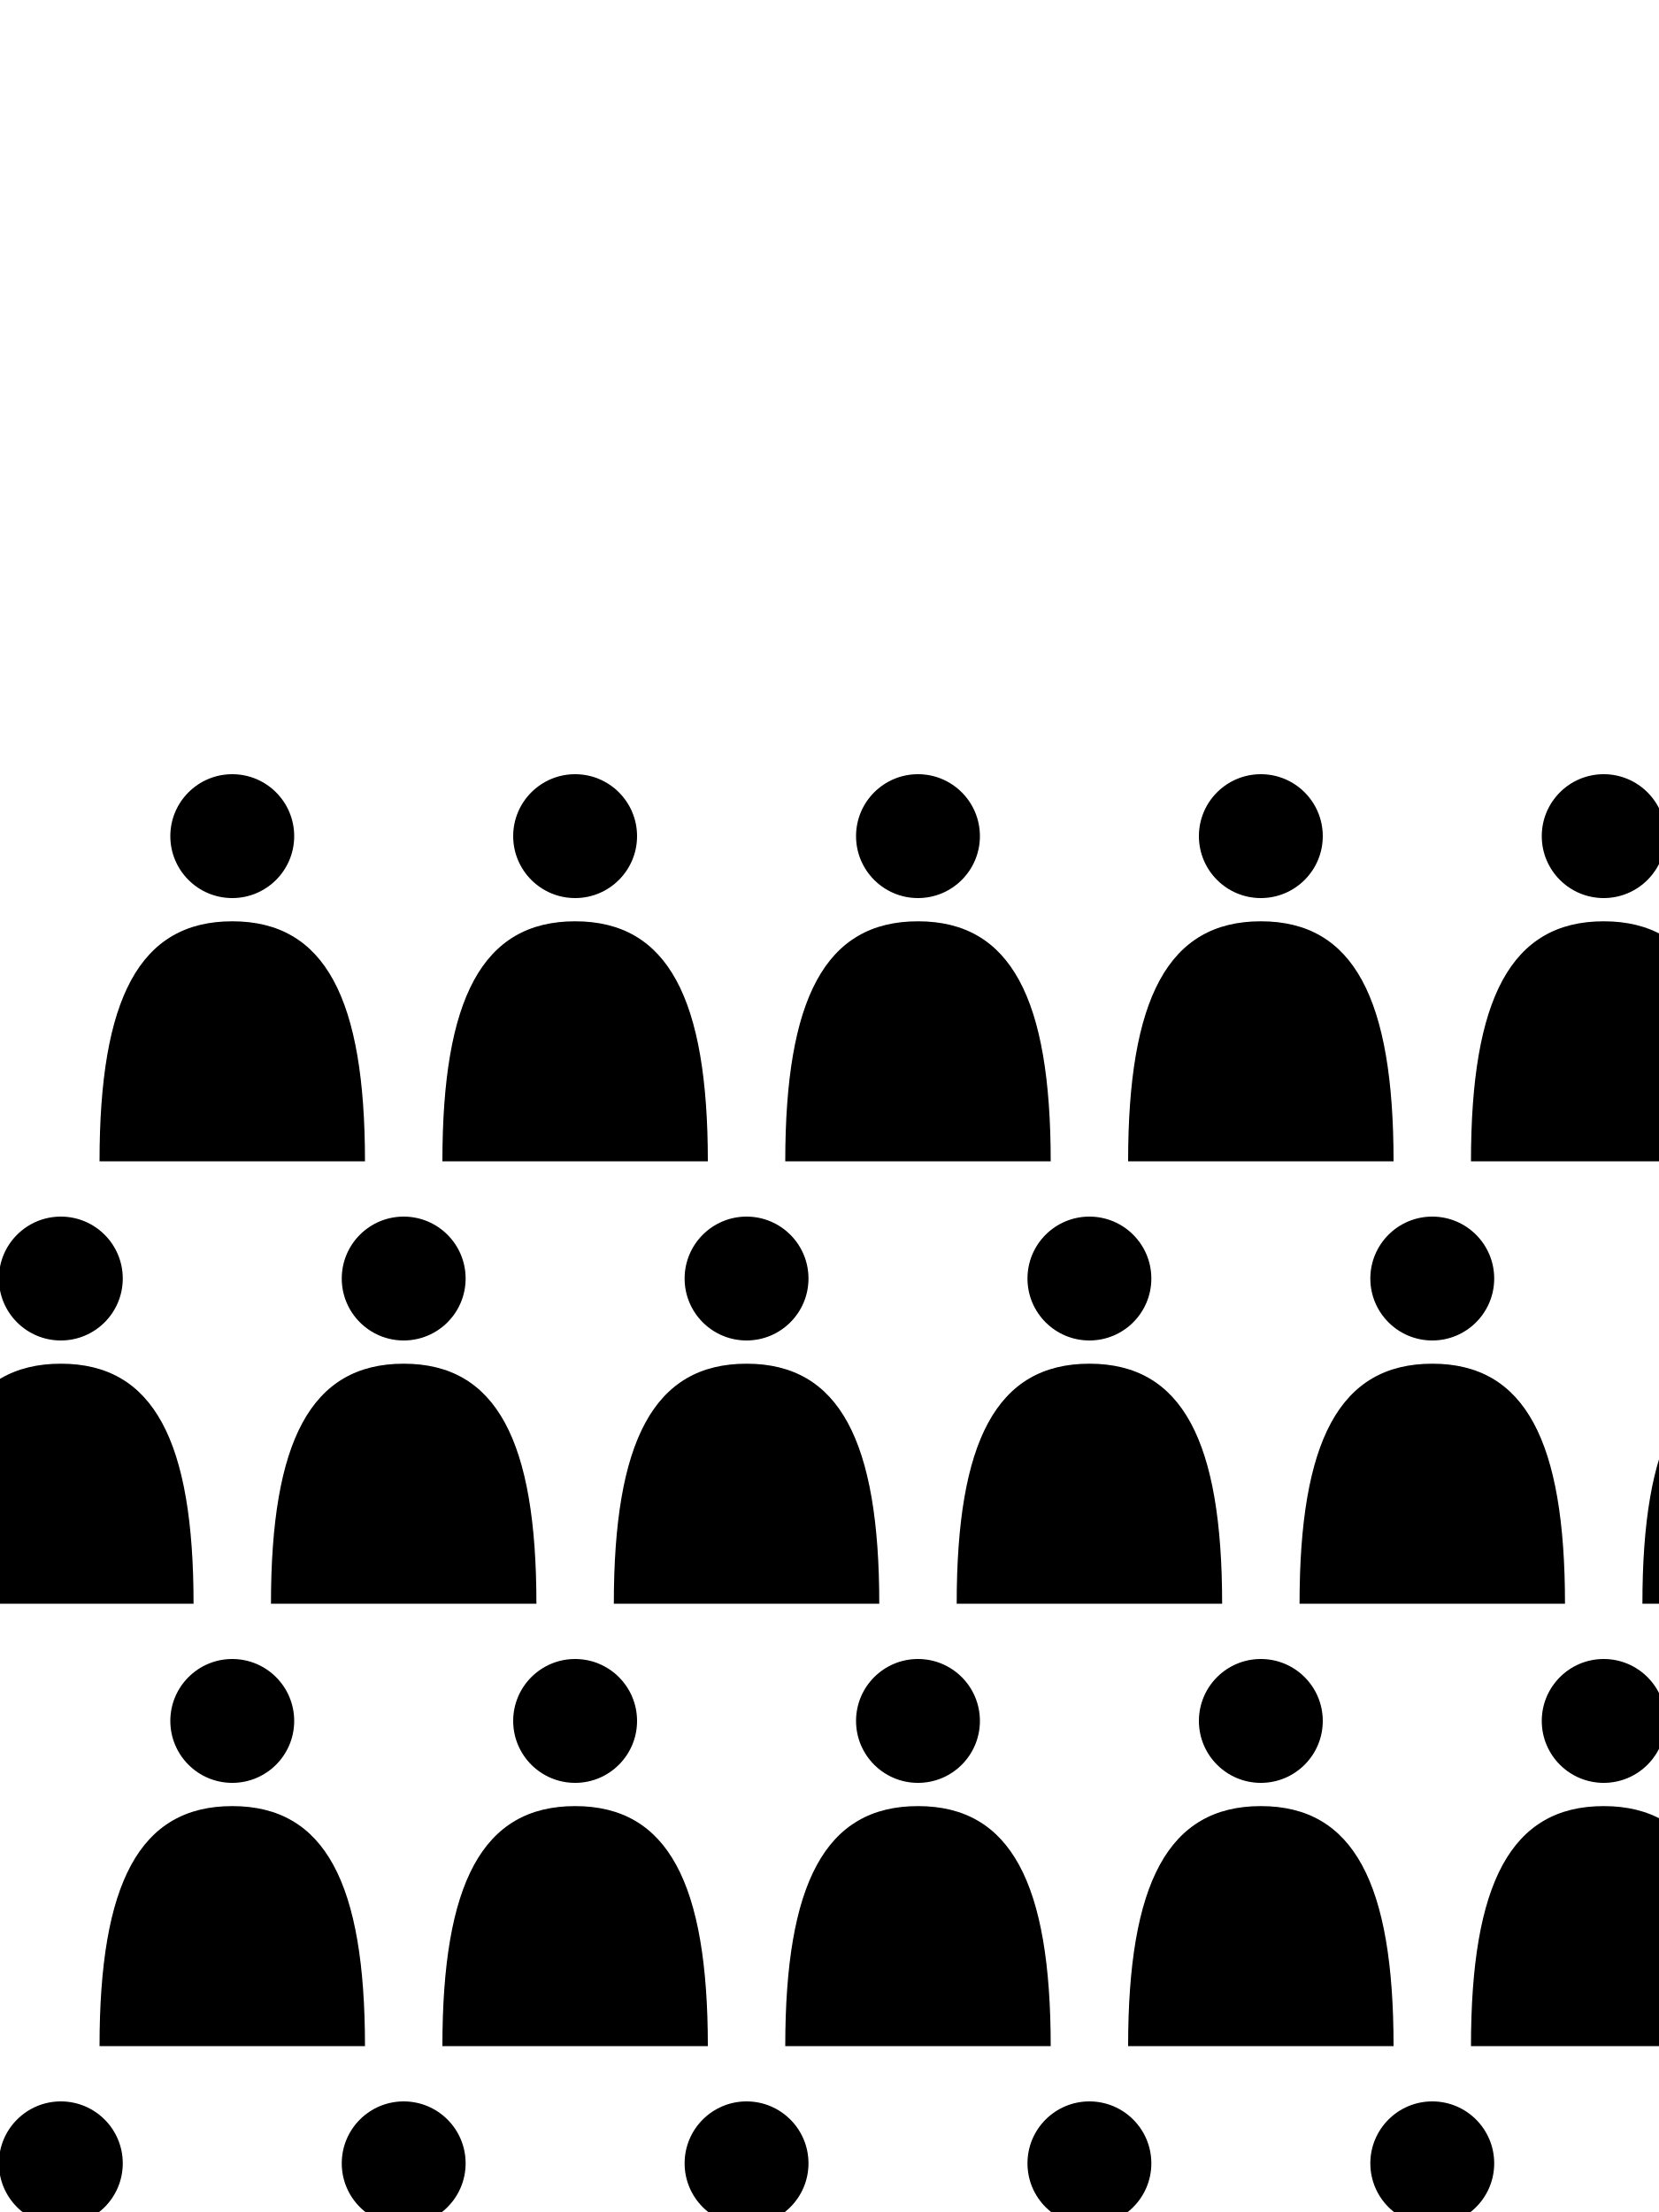
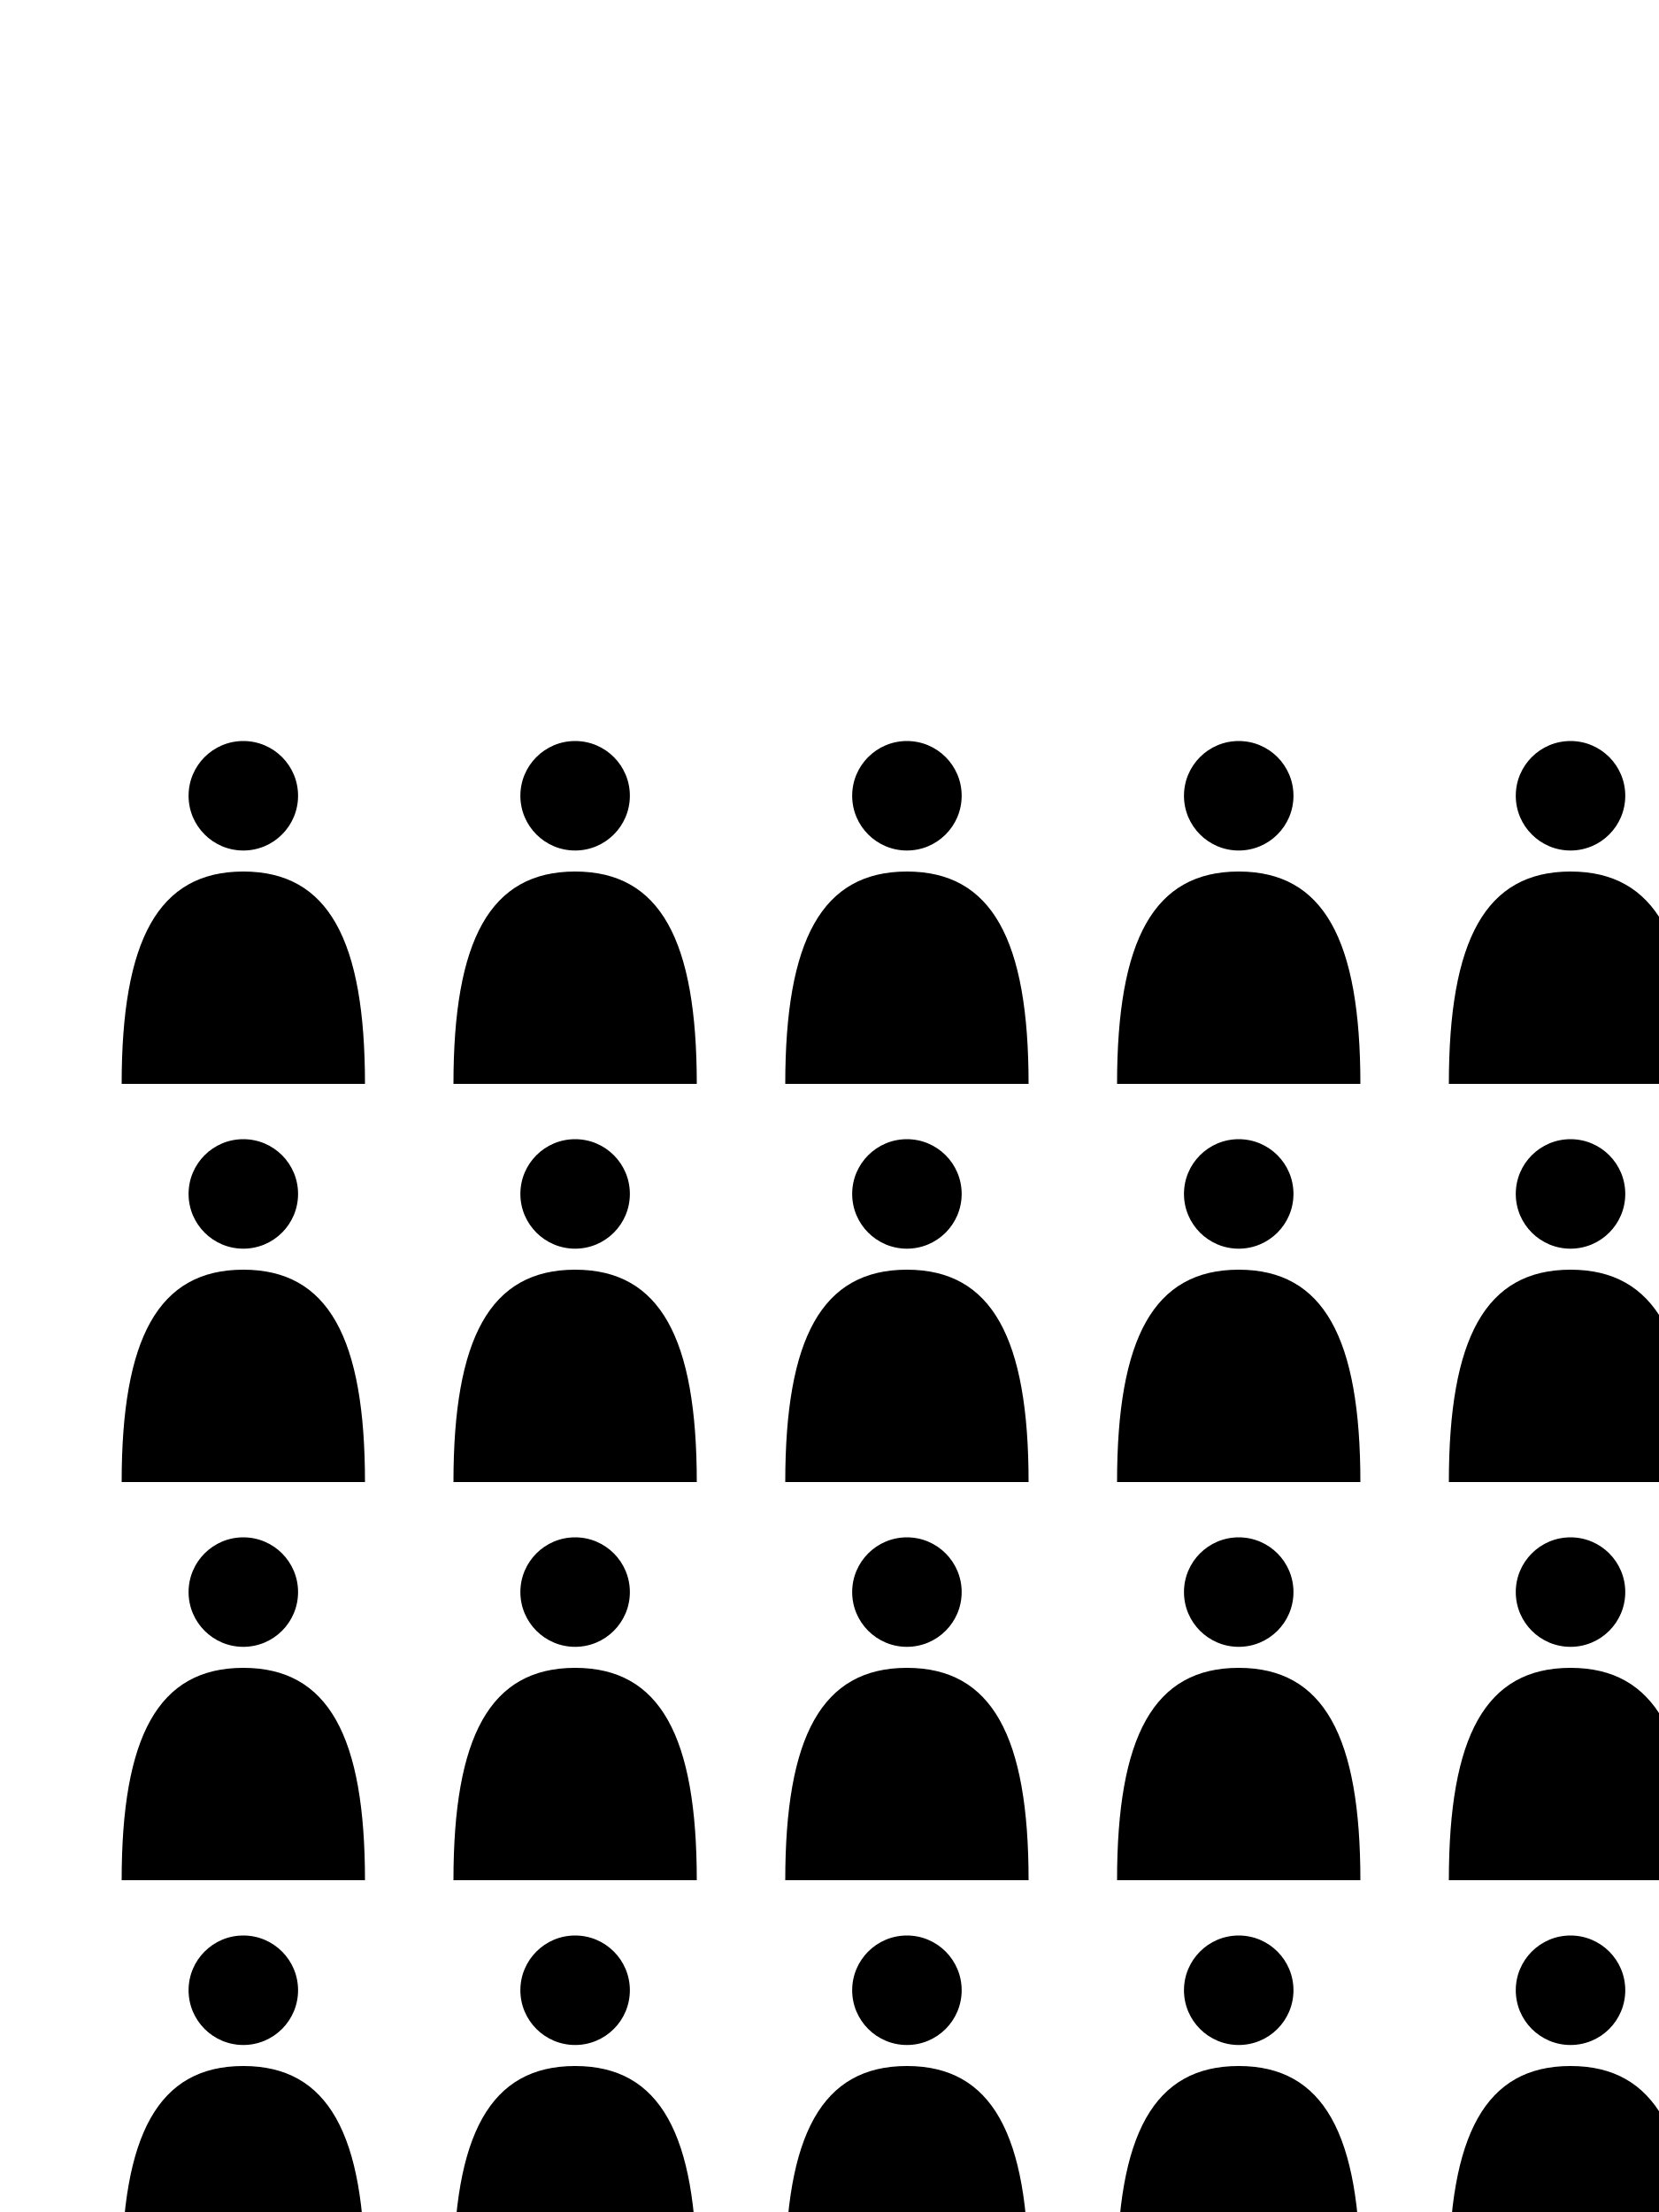
<svg xmlns="http://www.w3.org/2000/svg" viewBox="0 0 300 400" preserveAspectRatio="xMidYMid slice">
-   <g transform="translate(-18 0)">
-     <circle cx="60" cy="151.2" r="11.2" fill="currentColor" />
-     <path d="M36 210C36 180.6 43.2 166.6 60 166.6C76.8 166.6 84 180.6 84 210Z" fill="currentColor" />
-     <circle cx="122" cy="151.2" r="11.2" fill="currentColor" />
-     <path d="M98 210C98 180.6 105.2 166.6 122 166.6C138.8 166.6 146 180.6 146 210Z" fill="currentColor" />
-     <circle cx="184" cy="151.2" r="11.2" fill="currentColor" />
-     <path d="M160 210C160 180.6 167.2 166.6 184 166.6C200.8 166.6 208 180.6 208 210Z" fill="currentColor" />
-     <circle cx="246" cy="151.2" r="11.2" fill="currentColor" />
-     <path d="M222 210C222 180.6 229.2 166.6 246 166.6C262.8 166.6 270 180.6 270 210Z" fill="currentColor" />
-     <circle cx="308" cy="151.2" r="11.2" fill="currentColor" />
-     <path d="M284 210C284 180.6 291.2 166.6 308 166.6C324.8 166.6 332 180.6 332 210Z" fill="currentColor" />
-     <circle cx="29" cy="231.2" r="11.2" fill="currentColor" />
-     <path d="M5 290C5 260.6 12.2 246.6 29 246.6C45.8 246.6 53 260.6 53 290Z" fill="currentColor" />
-     <circle cx="91" cy="231.2" r="11.2" fill="currentColor" />
-     <path d="M67 290C67 260.6 74.2 246.6 91 246.6C107.8 246.6 115 260.6 115 290Z" fill="currentColor" />
-     <circle cx="153" cy="231.2" r="11.2" fill="currentColor" />
-     <path d="M129 290C129 260.6 136.2 246.6 153 246.6C169.8 246.6 177 260.6 177 290Z" fill="currentColor" />
-     <circle cx="215" cy="231.2" r="11.2" fill="currentColor" />
-     <path d="M191 290C191 260.6 198.2 246.6 215 246.6C231.8 246.6 239 260.6 239 290Z" fill="currentColor" />
-     <circle cx="277" cy="231.2" r="11.2" fill="currentColor" />
-     <path d="M253 290C253 260.6 260.2 246.6 277 246.6C293.8 246.6 301 260.6 301 290Z" fill="currentColor" />
-     <circle cx="339" cy="231.2" r="11.2" fill="currentColor" />
-     <path d="M315 290C315 260.6 322.2 246.6 339 246.6C355.8 246.6 363 260.6 363 290Z" fill="currentColor" />
-     <circle cx="60" cy="311.2" r="11.2" fill="currentColor" />
-     <path d="M36 370C36 340.6 43.2 326.6 60 326.6C76.8 326.6 84 340.6 84 370Z" fill="currentColor" />
-     <circle cx="122" cy="311.2" r="11.2" fill="currentColor" />
-     <path d="M98 370C98 340.6 105.2 326.6 122 326.6C138.8 326.6 146 340.6 146 370Z" fill="currentColor" />
-     <circle cx="184" cy="311.2" r="11.2" fill="currentColor" />
-     <path d="M160 370C160 340.6 167.2 326.6 184 326.6C200.8 326.6 208 340.6 208 370Z" fill="currentColor" />
-     <circle cx="246" cy="311.2" r="11.2" fill="currentColor" />
-     <path d="M222 370C222 340.6 229.2 326.6 246 326.6C262.8 326.6 270 340.6 270 370Z" fill="currentColor" />
-     <circle cx="308" cy="311.2" r="11.2" fill="currentColor" />
-     <path d="M284 370C284 340.6 291.2 326.6 308 326.6C324.8 326.6 332 340.6 332 370Z" fill="currentColor" />
-     <circle cx="29" cy="391.2" r="11.2" fill="currentColor" />
-     <path d="M5 450C5 420.6 12.2 406.6 29 406.6C45.8 406.6 53 420.6 53 450Z" fill="currentColor" />
-     <circle cx="91" cy="391.2" r="11.2" fill="currentColor" />
-     <path d="M67 450C67 420.6 74.2 406.6 91 406.6C107.8 406.6 115 420.6 115 450Z" fill="currentColor" />
-     <circle cx="153" cy="391.2" r="11.2" fill="currentColor" />
-     <path d="M129 450C129 420.6 136.2 406.6 153 406.6C169.8 406.6 177 420.6 177 450Z" fill="currentColor" />
-     <circle cx="215" cy="391.2" r="11.2" fill="currentColor" />
-     <path d="M191 450C191 420.6 198.2 406.6 215 406.6C231.8 406.6 239 420.6 239 450Z" fill="currentColor" />
-     <circle cx="277" cy="391.2" r="11.2" fill="currentColor" />
-     <path d="M253 450C253 420.6 260.2 406.6 277 406.6C293.8 406.6 301 420.6 301 450Z" fill="currentColor" />
-     <circle cx="339" cy="391.2" r="11.2" fill="currentColor" />
-     <path d="M315 450C315 420.6 322.2 406.6 339 406.6C355.8 406.6 363 420.6 363 450Z" fill="currentColor" />
+   <g transform="translate(-42 0)">
+     <circle cx="86" cy="143.9" r="9.9" fill="currentColor" />
+     <path d="M64 196C64 170 70.6 157.6 86 157.6C101.4 157.6 108 170 108 196Z" fill="currentColor" />
+     <circle cx="146" cy="143.9" r="9.9" fill="currentColor" />
+     <path d="M124 196C124 170 130.6 157.6 146 157.6C161.4 157.6 168 170 168 196Z" fill="currentColor" />
+     <circle cx="206" cy="143.9" r="9.9" fill="currentColor" />
+     <path d="M184 196C184 170 190.6 157.6 206 157.6C221.4 157.6 228 170 228 196Z" fill="currentColor" />
+     <circle cx="266" cy="143.9" r="9.9" fill="currentColor" />
+     <path d="M244 196C244 170 250.6 157.6 266 157.6C281.4 157.6 288 170 288 196Z" fill="currentColor" />
+     <circle cx="326" cy="143.9" r="9.9" fill="currentColor" />
+     <path d="M304 196C304 170 310.6 157.6 326 157.6C341.4 157.6 348 170 348 196Z" fill="currentColor" />
+     <circle cx="86" cy="215.9" r="9.9" fill="currentColor" />
+     <path d="M64 268C64 242 70.6 229.6 86 229.6C101.4 229.6 108 242 108 268Z" fill="currentColor" />
+     <circle cx="146" cy="215.9" r="9.9" fill="currentColor" />
+     <path d="M124 268C124 242 130.6 229.6 146 229.6C161.4 229.6 168 242 168 268Z" fill="currentColor" />
+     <circle cx="206" cy="215.9" r="9.9" fill="currentColor" />
+     <path d="M184 268C184 242 190.6 229.6 206 229.6C221.4 229.6 228 242 228 268Z" fill="currentColor" />
+     <circle cx="266" cy="215.9" r="9.9" fill="currentColor" />
+     <path d="M244 268C244 242 250.6 229.6 266 229.6C281.4 229.6 288 242 288 268Z" fill="currentColor" />
+     <circle cx="326" cy="215.9" r="9.9" fill="currentColor" />
+     <path d="M304 268C304 242 310.6 229.6 326 229.6C341.4 229.6 348 242 348 268Z" fill="currentColor" />
+     <circle cx="86" cy="287.9" r="9.9" fill="currentColor" />
+     <path d="M64 340C64 314 70.6 301.6 86 301.6C101.4 301.6 108 314 108 340Z" fill="currentColor" />
+     <circle cx="146" cy="287.9" r="9.9" fill="currentColor" />
+     <path d="M124 340C124 314 130.6 301.6 146 301.6C161.4 301.6 168 314 168 340Z" fill="currentColor" />
+     <circle cx="206" cy="287.9" r="9.9" fill="currentColor" />
+     <path d="M184 340C184 314 190.6 301.6 206 301.6C221.4 301.6 228 314 228 340Z" fill="currentColor" />
+     <circle cx="266" cy="287.9" r="9.9" fill="currentColor" />
+     <path d="M244 340C244 314 250.6 301.6 266 301.6C281.4 301.6 288 314 288 340Z" fill="currentColor" />
+     <circle cx="326" cy="287.9" r="9.9" fill="currentColor" />
+     <path d="M304 340C304 314 310.6 301.6 326 301.6C341.4 301.6 348 314 348 340Z" fill="currentColor" />
+     <circle cx="86" cy="359.9" r="9.9" fill="currentColor" />
+     <path d="M64 412C64 386 70.6 373.6 86 373.6C101.4 373.6 108 386 108 412Z" fill="currentColor" />
+     <circle cx="146" cy="359.9" r="9.9" fill="currentColor" />
+     <path d="M124 412C124 386 130.6 373.6 146 373.6C161.4 373.6 168 386 168 412Z" fill="currentColor" />
+     <circle cx="206" cy="359.9" r="9.9" fill="currentColor" />
+     <path d="M184 412C184 386 190.6 373.6 206 373.6C221.4 373.6 228 386 228 412Z" fill="currentColor" />
+     <circle cx="266" cy="359.9" r="9.9" fill="currentColor" />
+     <path d="M244 412C244 386 250.6 373.6 266 373.6C281.4 373.6 288 386 288 412Z" fill="currentColor" />
+     <circle cx="326" cy="359.9" r="9.9" fill="currentColor" />
+     <path d="M304 412C304 386 310.6 373.6 326 373.6C341.4 373.6 348 386 348 412Z" fill="currentColor" />
  </g>
</svg>
